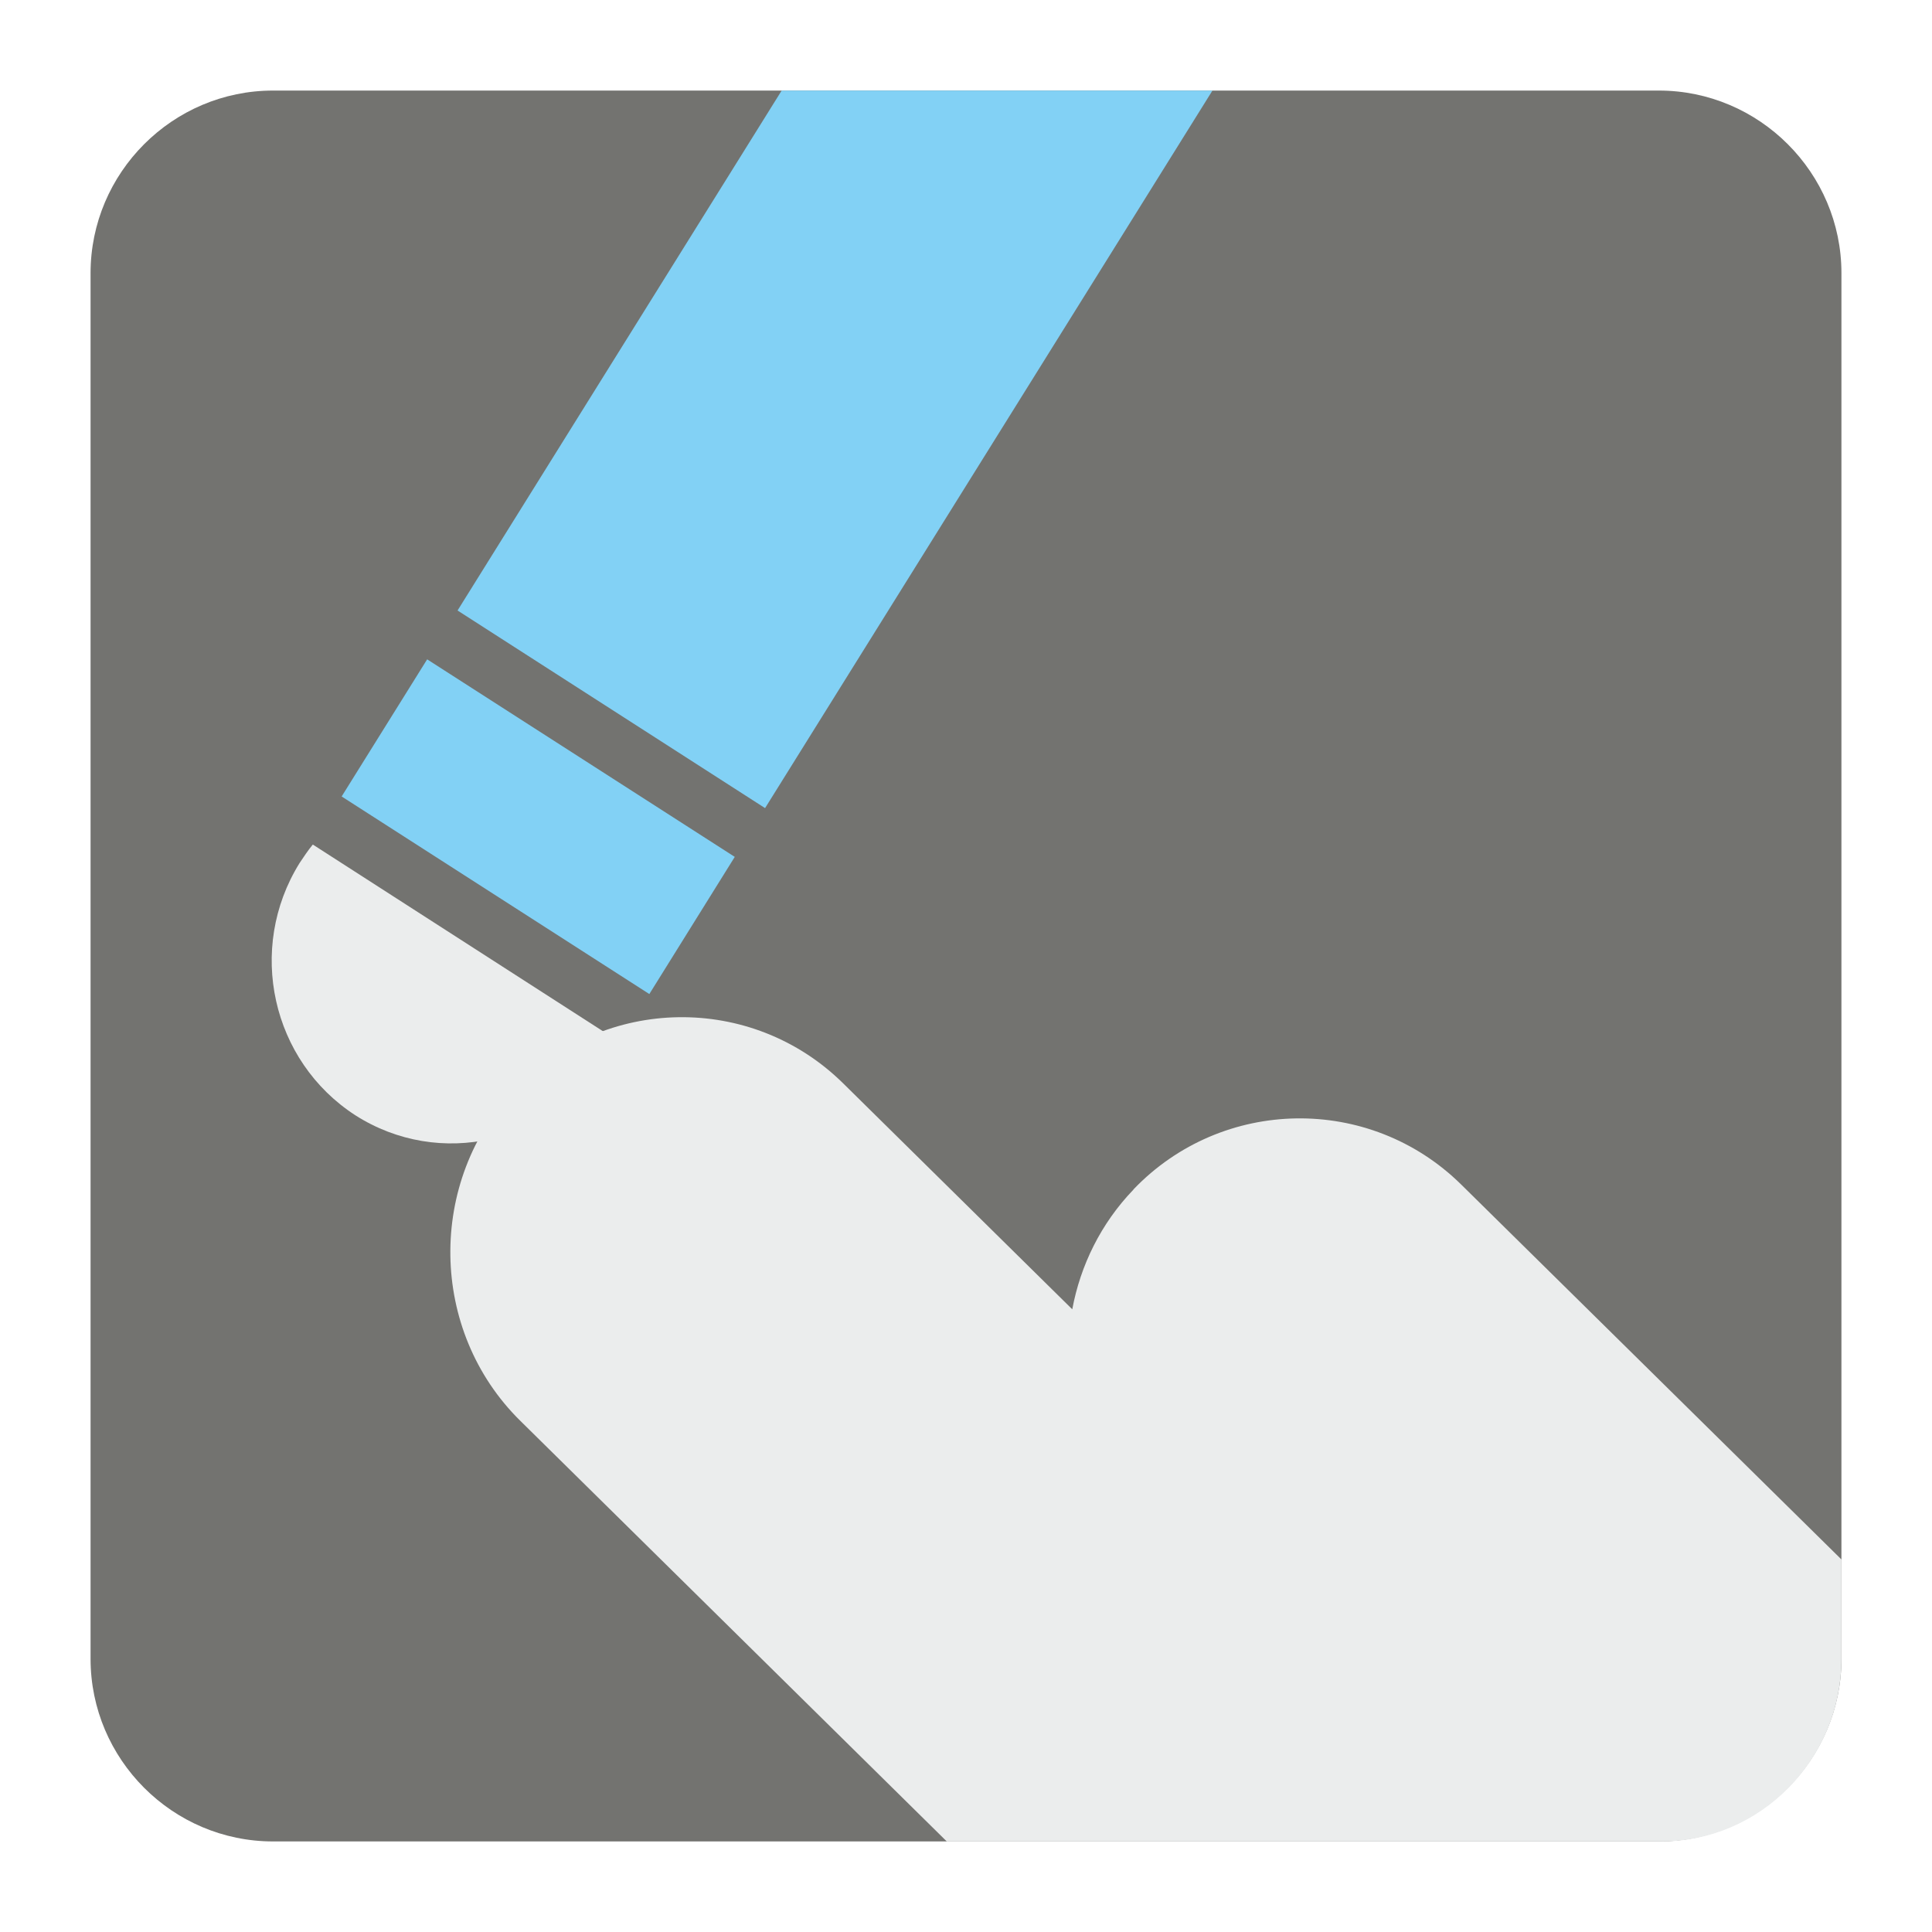
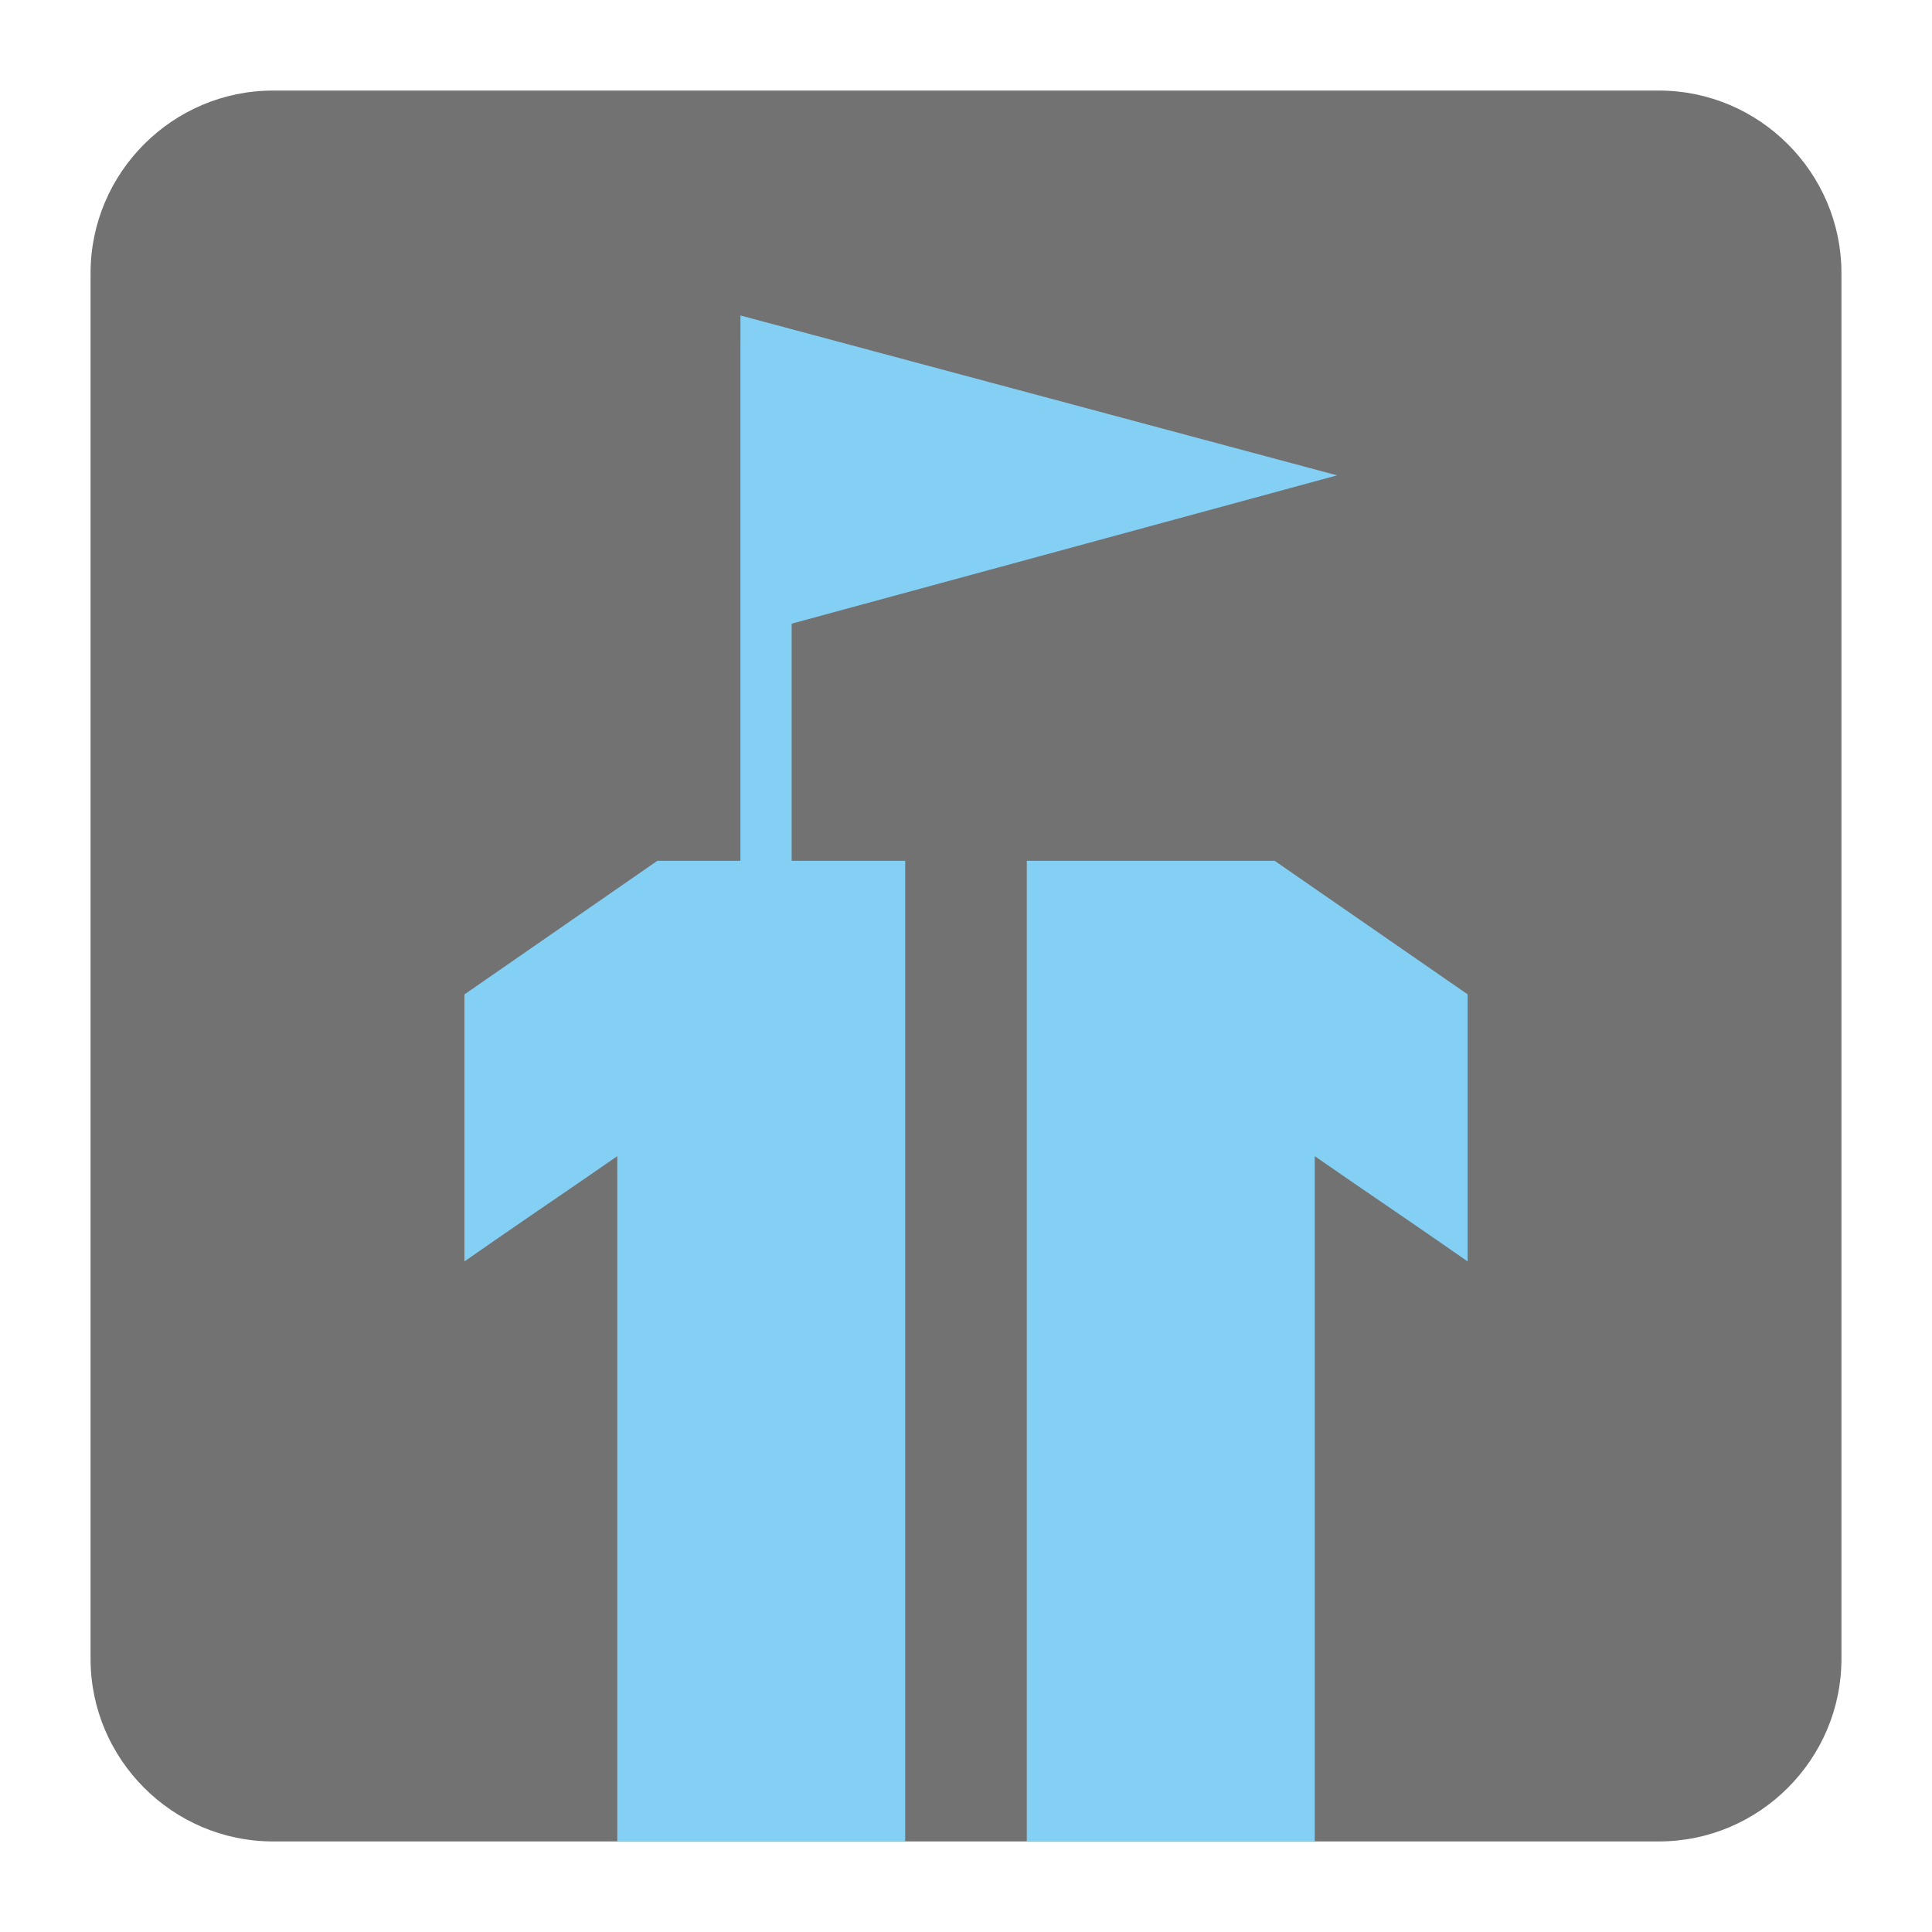
<svg xmlns="http://www.w3.org/2000/svg" version="1.1" x="0px" y="0px" width="128" height="128" viewBox="0, 0, 128, 128">
  <g id="Background">
    <rect x="0" y="0" width="128" height="128" fill="#000000" fill-opacity="0" />
  </g>
  <g id="Background">
-     <path d="M18.092,6 L109.903,6 C116.552,6 122,11.441 122,18.096 L122,109.902 C122,116.559 116.552,122 109.903,122 L18.092,122 C11.436,122 6,116.559 6,109.902 L6,18.096 C6,11.441 11.436,6 18.092,6" fill="#737370" />
-     <path d="M34.155,72.093 L34.168,72.093 C40.04,65.96 49.809,65.796 55.871,71.784 L71.041,86.745 C71.578,83.846 72.934,81.057 75.096,78.813 L75.096,78.801 C80.974,72.664 90.737,72.503 96.805,78.476 L122,103.318 L122,109.902 C122,116.559 116.635,122 110.083,122 L62.726,122 L34.472,94.133 C28.417,88.172 28.275,78.256 34.155,72.093" fill="#EBEDED" />
-     <path d="M40.706,68.809 C40.498,69.244 40.254,69.701 39.986,70.123 C36.468,75.777 29.106,77.438 23.545,73.892 C17.99,70.297 16.328,62.848 19.846,57.182 C20.119,56.772 20.406,56.341 20.724,55.953 z" fill="#EBEDED" />
-     <path d="M22.635,52.768 L43.02,65.858 L48.68,56.771 L28.3,43.683 z" fill="#82D1F5" />
-     <path d="M80.328,6 L50.688,53.539 L30.314,40.447 L51.787,6 z" fill="#82D1F5" />
+     <path d="M18.093,6 L109.907,6 C116.561,6 122,11.439 122,18.093 L122,109.907 C122,116.561 116.561,122 109.907,122 L18.093,122 C11.439,122 6,116.561 6,109.907 L6,18.093 C6,11.439 11.439,6 18.093,6" fill="#727272" />
+     <path d="M40.897,122 L59.972,122 L59.972,57.03 L43.553,57.03 L30.771,65.882 L30.771,83.573 C31.886,82.787 33.429,81.729 35.388,80.382 C37.362,79.038 39.197,77.778 40.897,76.599 z" fill="#84D0F4" />
+     <path d="M87.105,122 L87.105,76.599 C88.808,77.778 90.64,79.038 92.612,80.382 C94.576,81.729 96.114,82.787 97.234,83.573 L97.234,65.877 L84.447,57.03 L68.028,57.03 L68.028,122 z" fill="#84D0F4" />
+     <path d="M49.057,20.901 L88.584,31.493 L52.45,41.32 L52.45,59.196 L49.052,59.196 L49.052,22.838 L49.057,22.838 z" fill="#84D0F4" />
  </g>
  <defs />
</svg>
